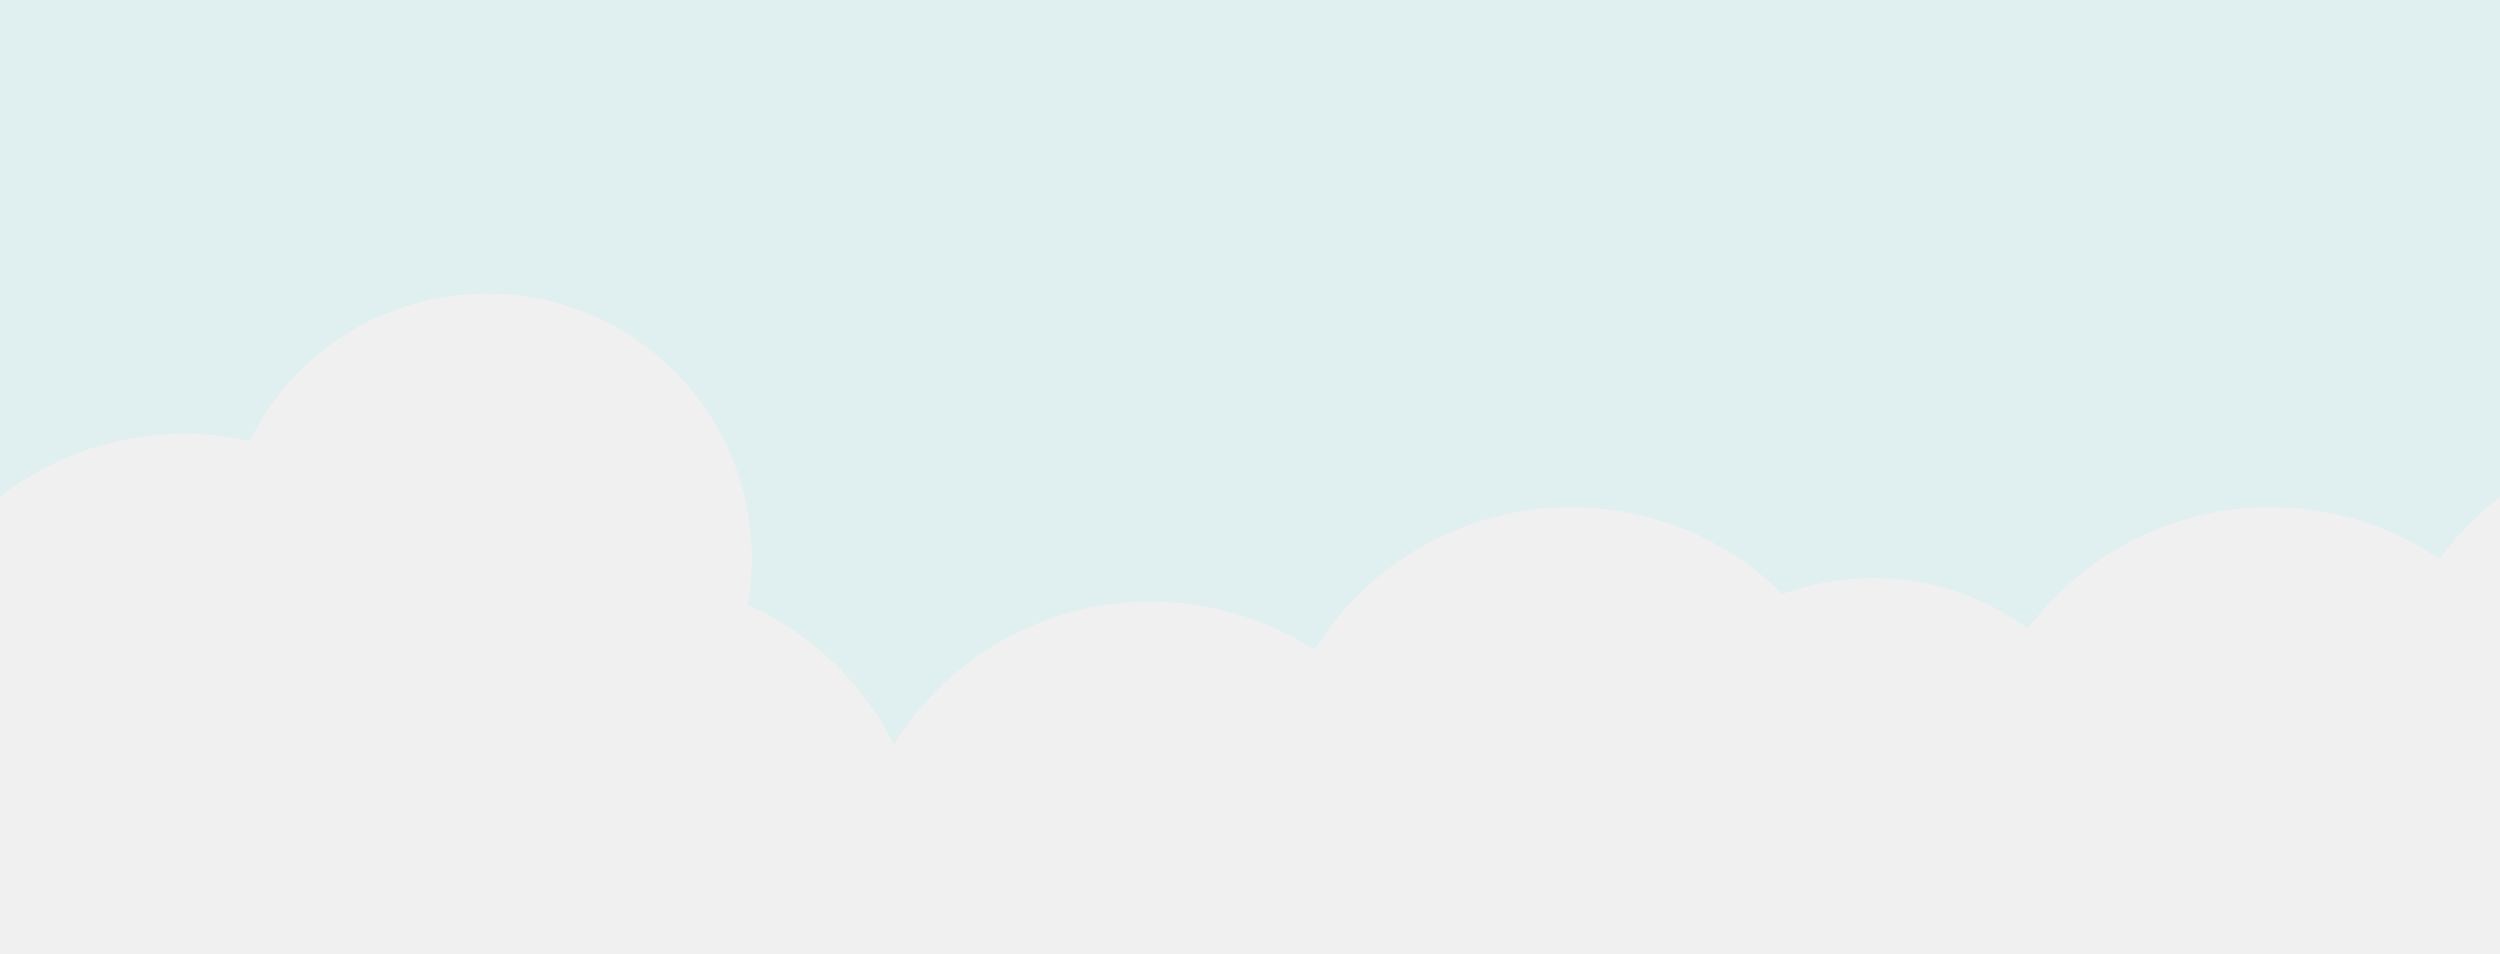
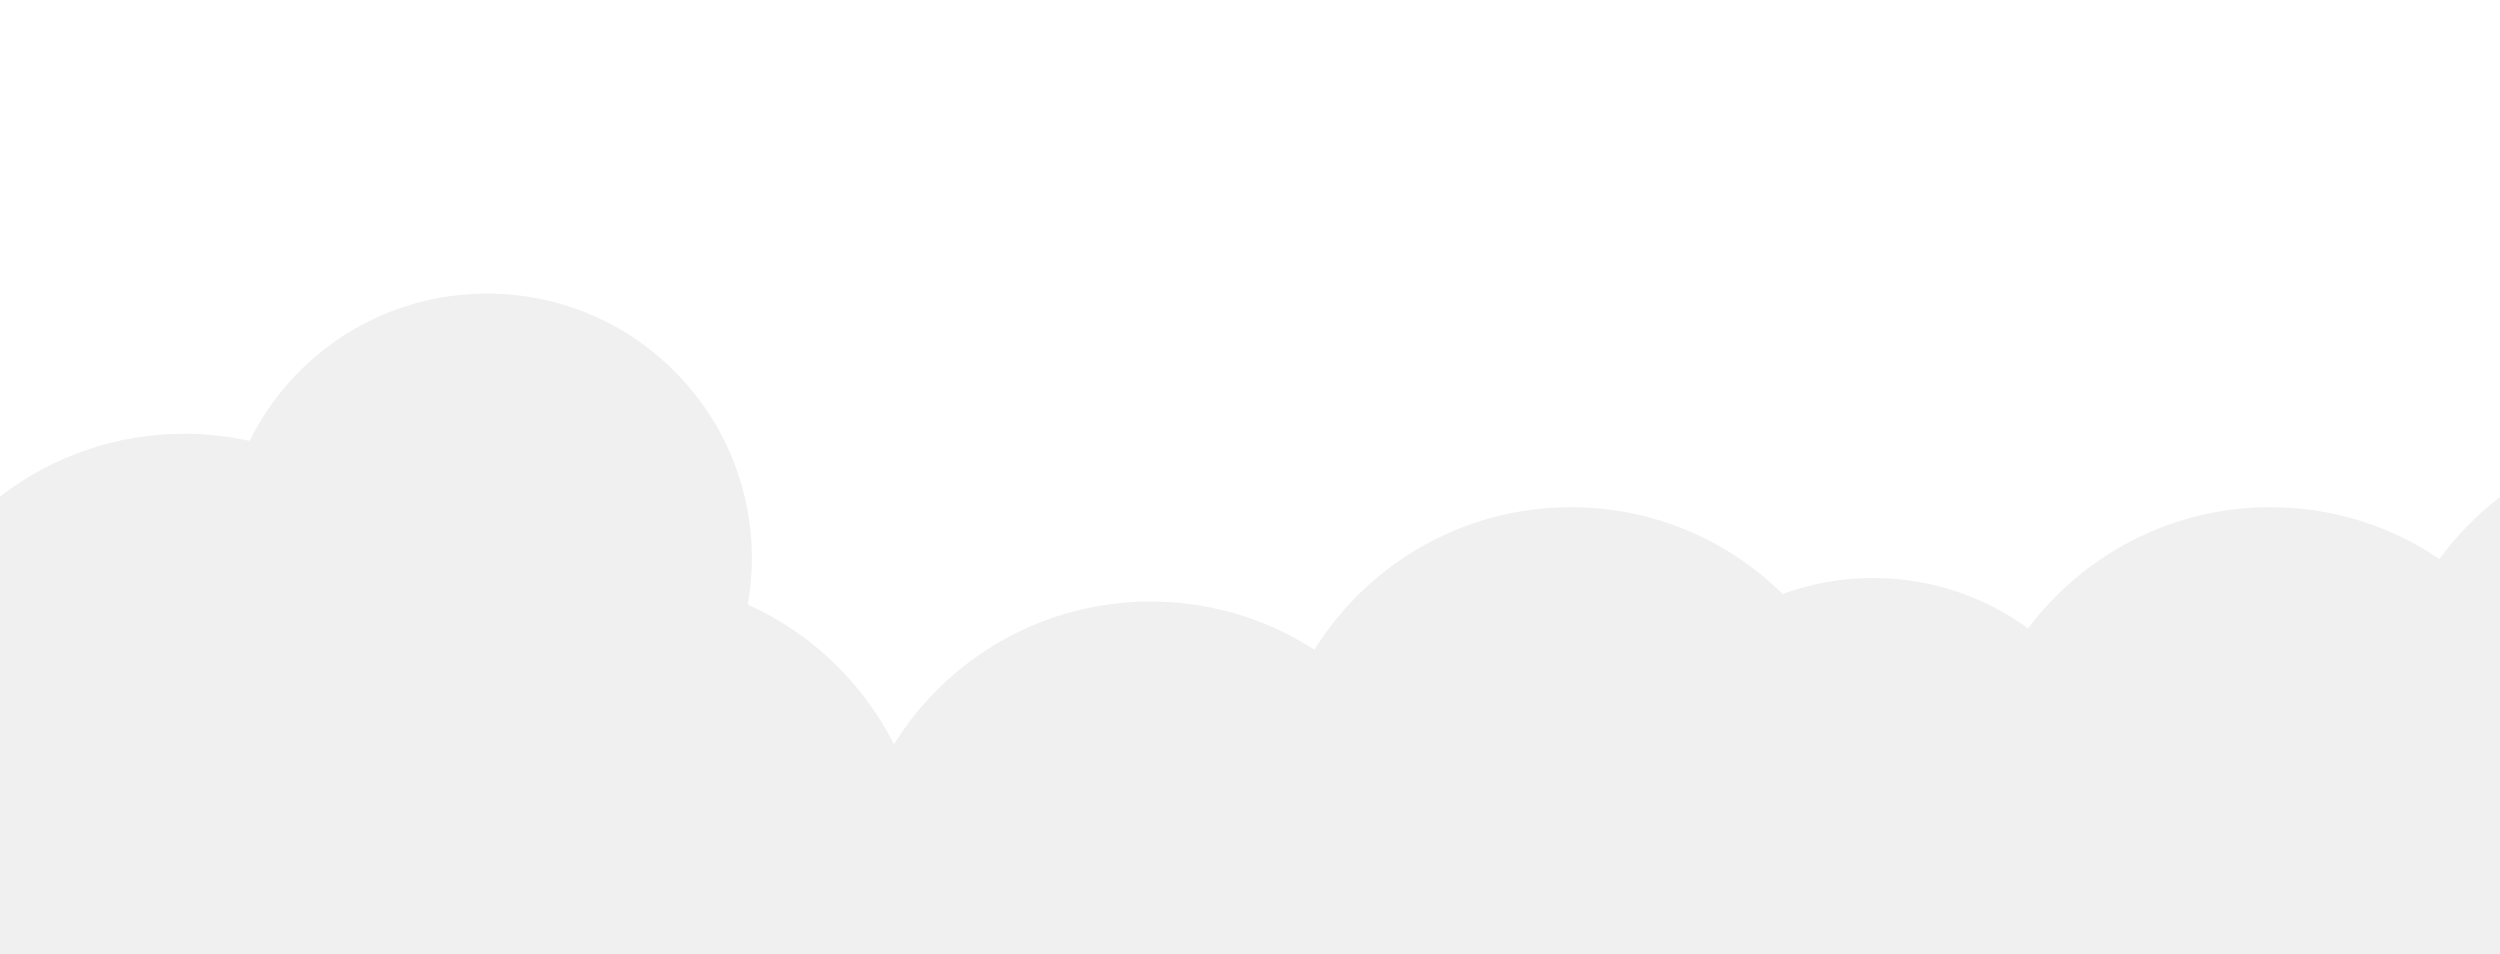
<svg xmlns="http://www.w3.org/2000/svg" version="1.1" id="Ebene_1" x="0px" y="0px" viewBox="0 0 660 251.7" style="enable-background:new 0 0 660 251.7;" xml:space="preserve">
  <style type="text/css">
- 	.st0{fill:#E0EFF0;}
+ 	.st0{fill:#FFFFFF;}
</style>
  <path class="st0" d="M0,0v131.1c13.5-10.4,30.3-16.6,48.7-16.6c5.9,0,11.6,0.7,17.2,1.9c11.4-23.1,35.2-38.9,62.7-38.9  c38.6,0,69.9,31.3,69.9,69.9c0,4.2-0.4,8.2-1.1,12.2c16.7,7.5,30.4,20.6,38.6,36.9c14.1-22.7,39.2-37.7,67.8-37.7  c15.9,0,30.8,4.7,43.2,12.7c14.1-22.6,39.2-37.6,67.7-37.6c21.8,0,41.5,8.7,55.9,22.9c7.5-2.7,15.5-4.2,23.9-4.2  c15.3,0,29.4,4.9,40.9,13.3c14.6-19.4,37.8-32,63.9-32c16.6,0,32,5,44.7,13.7c4.5-6.2,9.9-11.7,16-16.4V0H0z" />
</svg>
